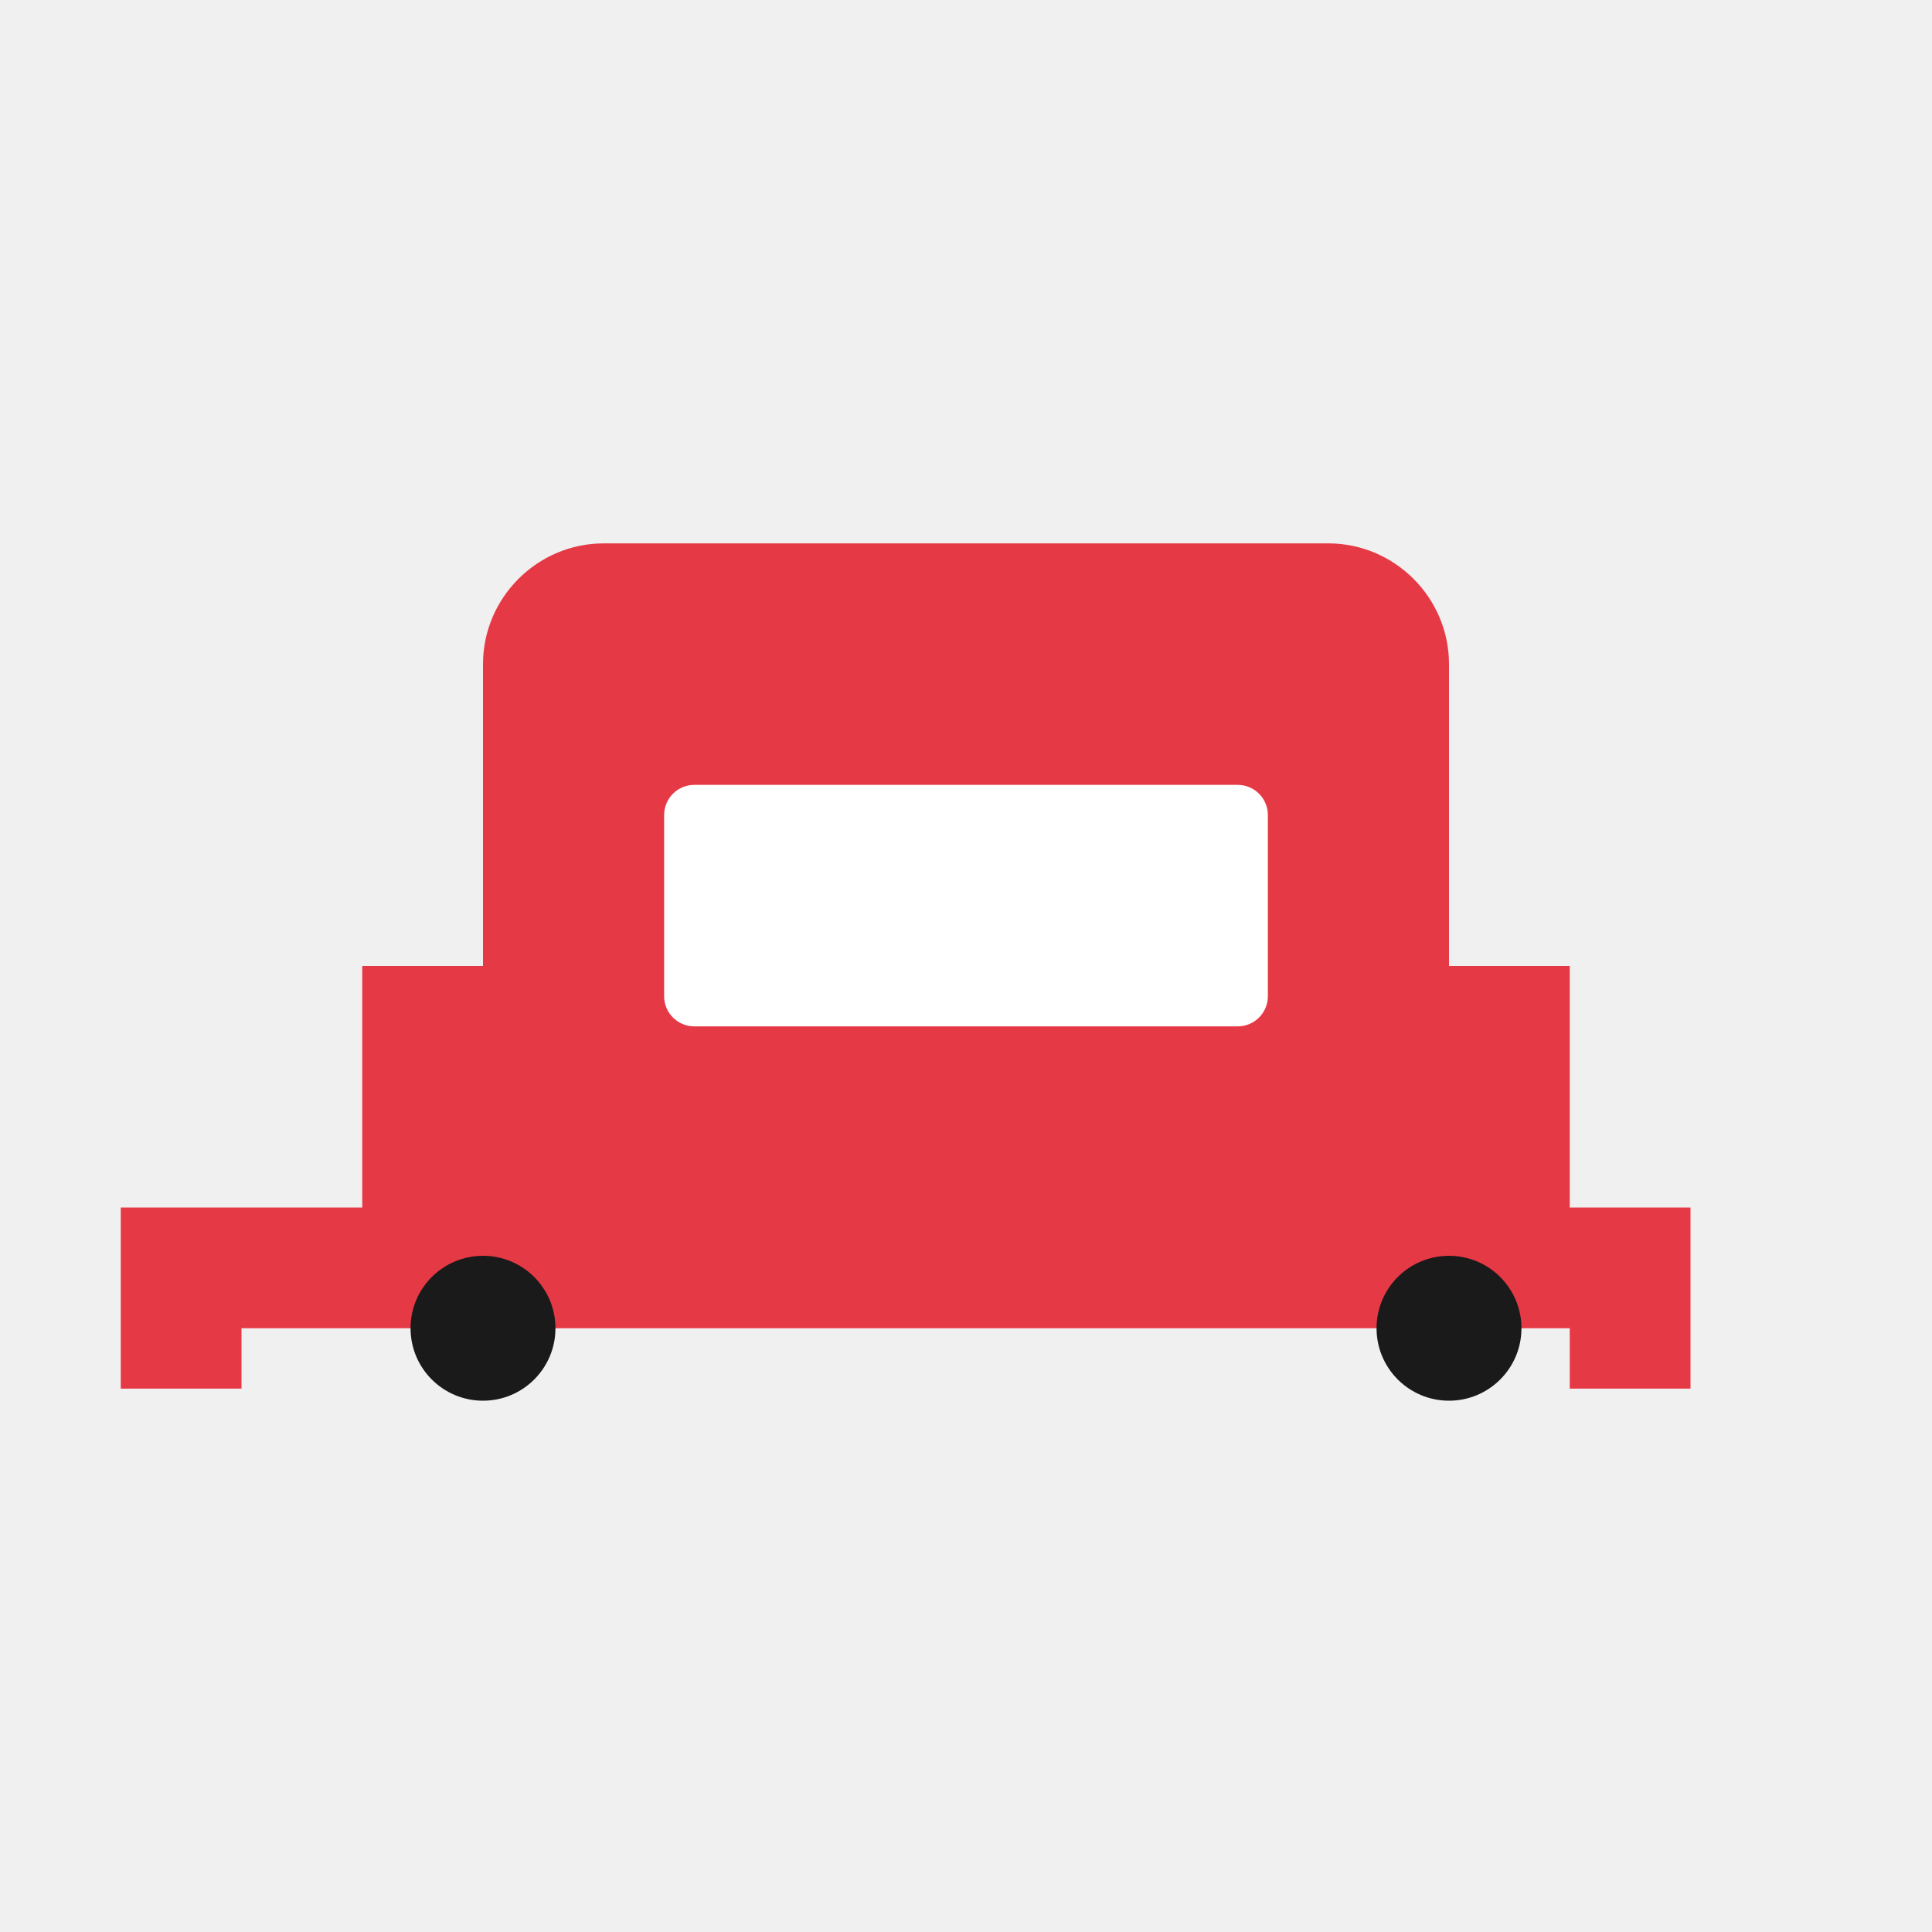
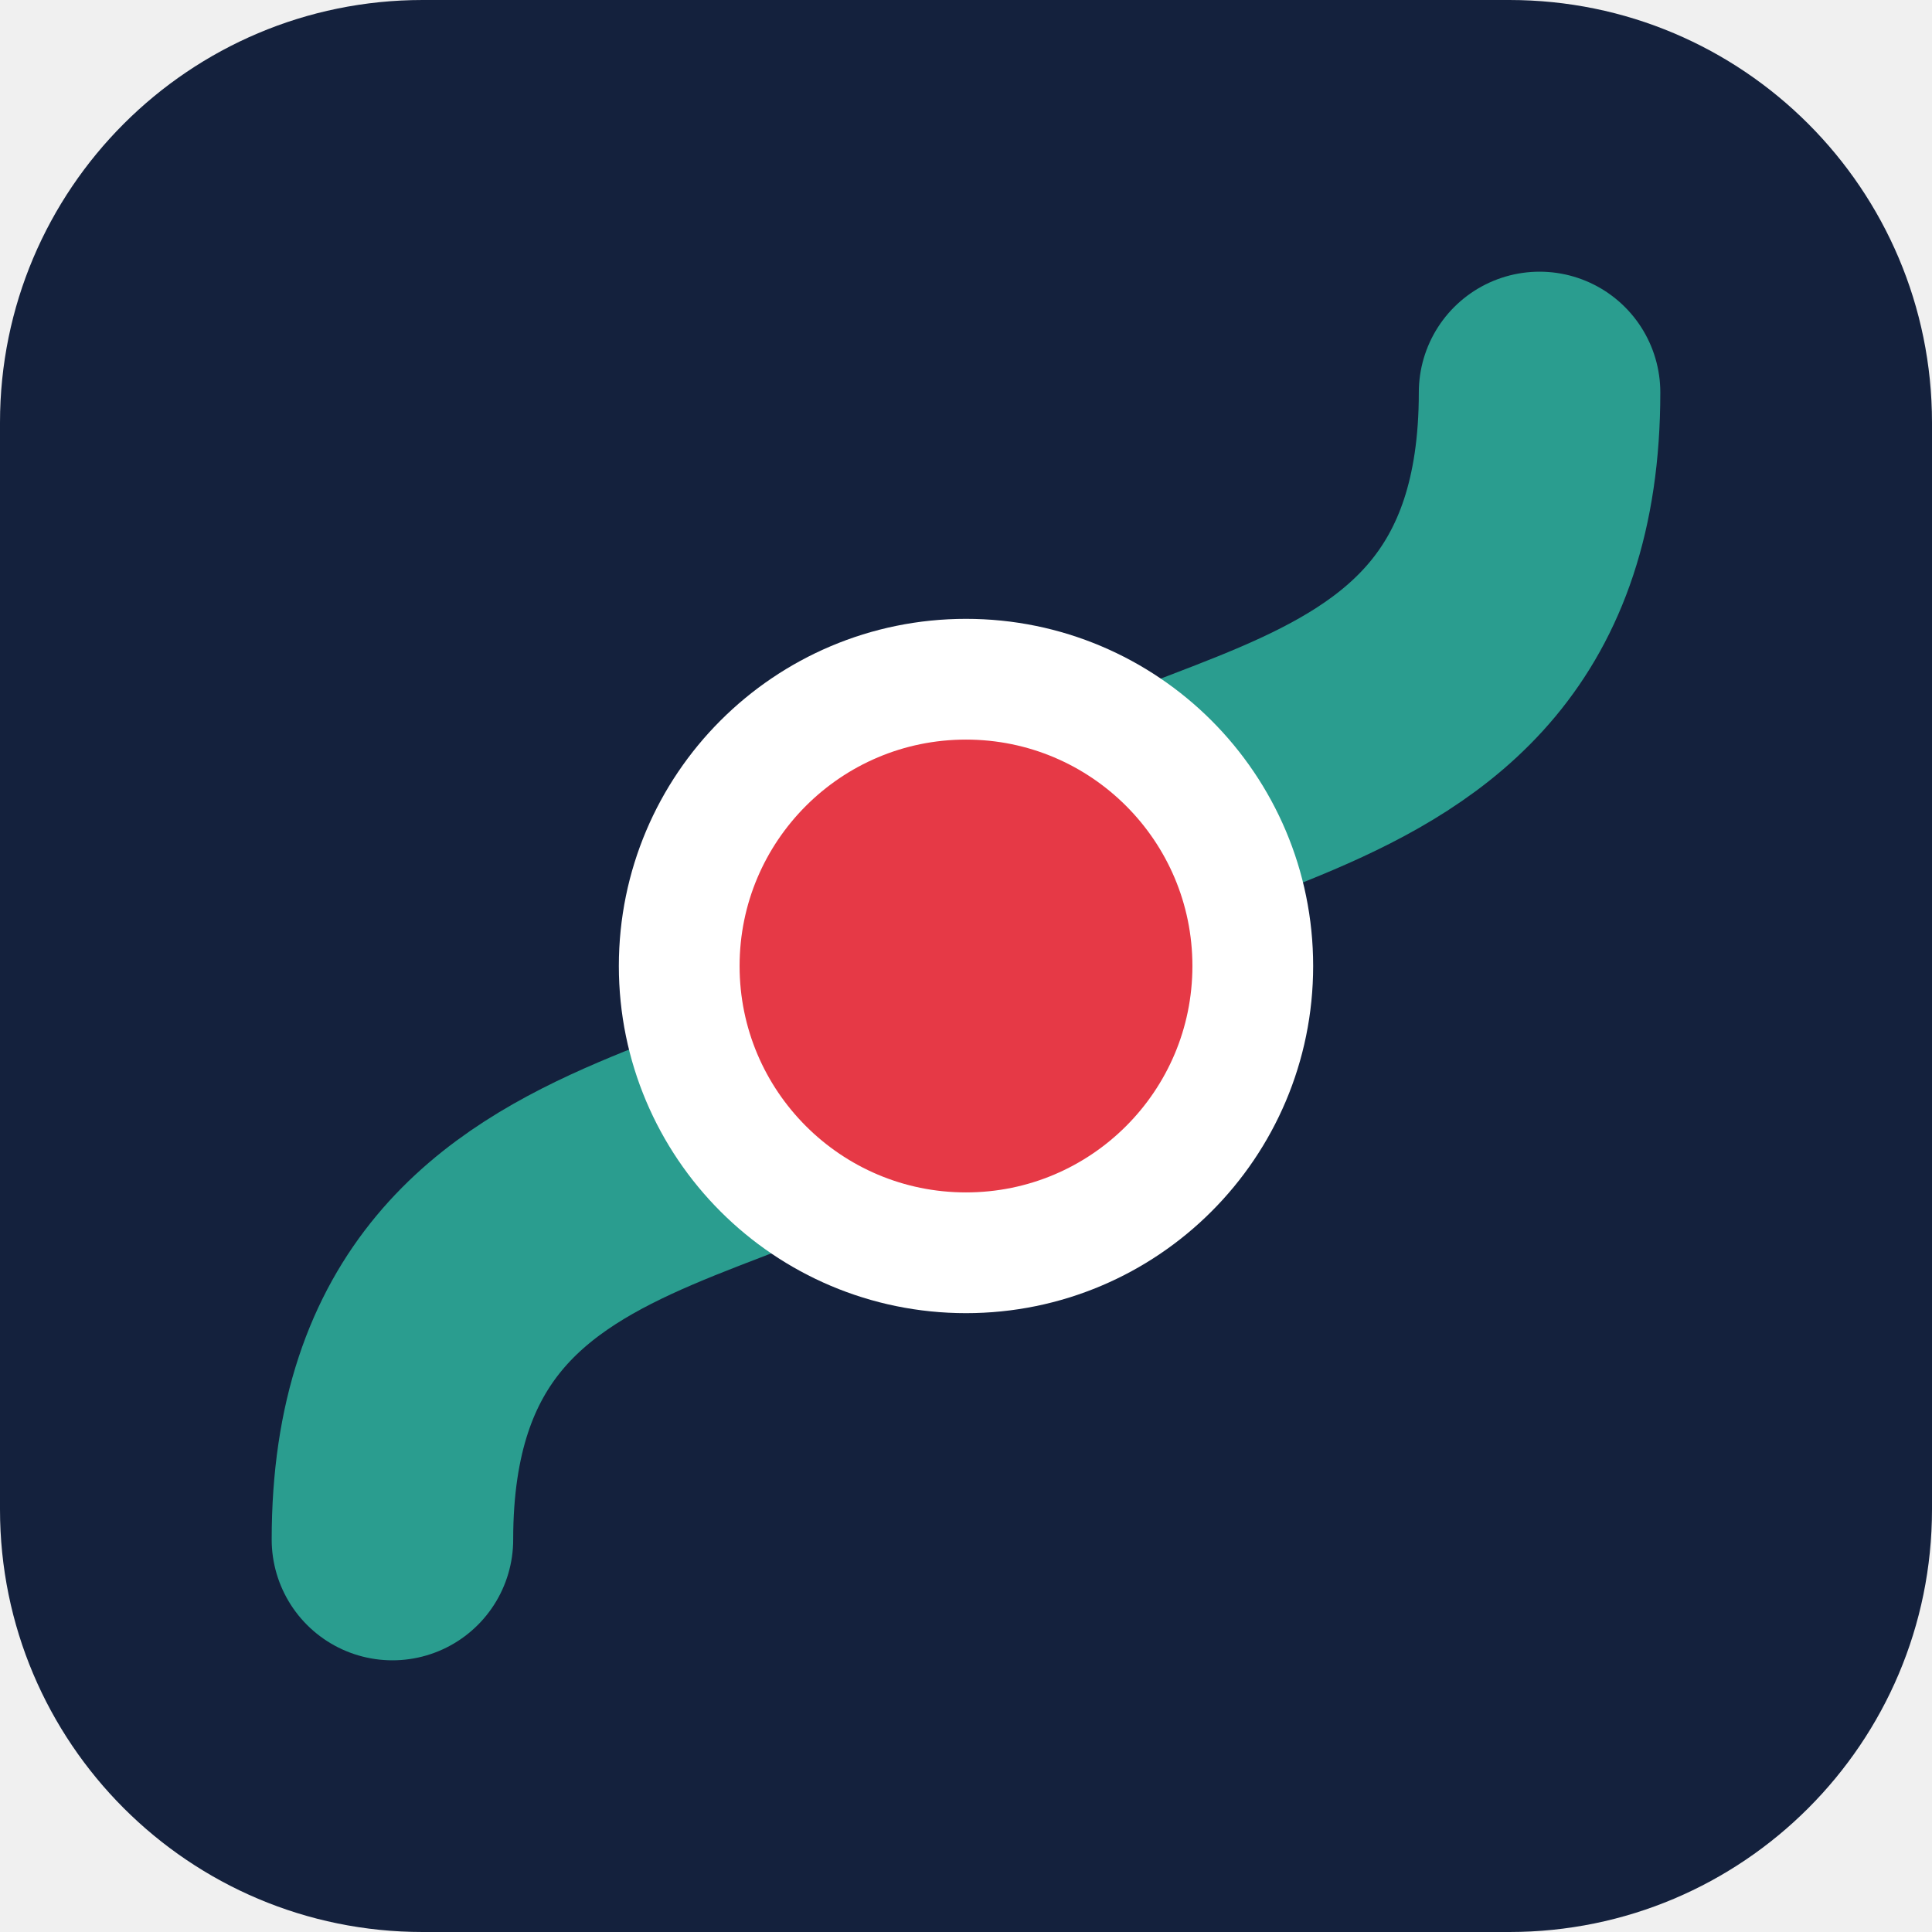
- <svg xmlns="http://www.w3.org/2000/svg" viewBox="0 0 32 32">
-   <path d="M4 20h2v-4h2V11c0-1.1.9-2 2-2h12c1.1 0 2 .9 2 2v5h2v4h2v3h-2v-1H4v1H2v-3h2z" fill="#e63946" />
-   <rect x="11" y="13" width="10" height="4" rx="0.5" fill="#fff" />
-   <circle cx="8" cy="22" r="1.2" fill="#1a1a1a" />
-   <circle cx="24" cy="22" r="1.2" fill="#1a1a1a" />
+ <svg xmlns="http://www.w3.org/2000/svg" viewBox="0 0 64 64">
+   <rect width="64" height="64" rx="14" fill="#14213d" />
+   <path d="M13 51 C13 36 29 40 32 32 S51 28 51 13" fill="none" stroke="#2a9d8f" stroke-width="8" stroke-linecap="round" />
+   <circle cx="32" cy="32" r="9.5" fill="#e63946" stroke="#fff" stroke-width="4" />
</svg>
